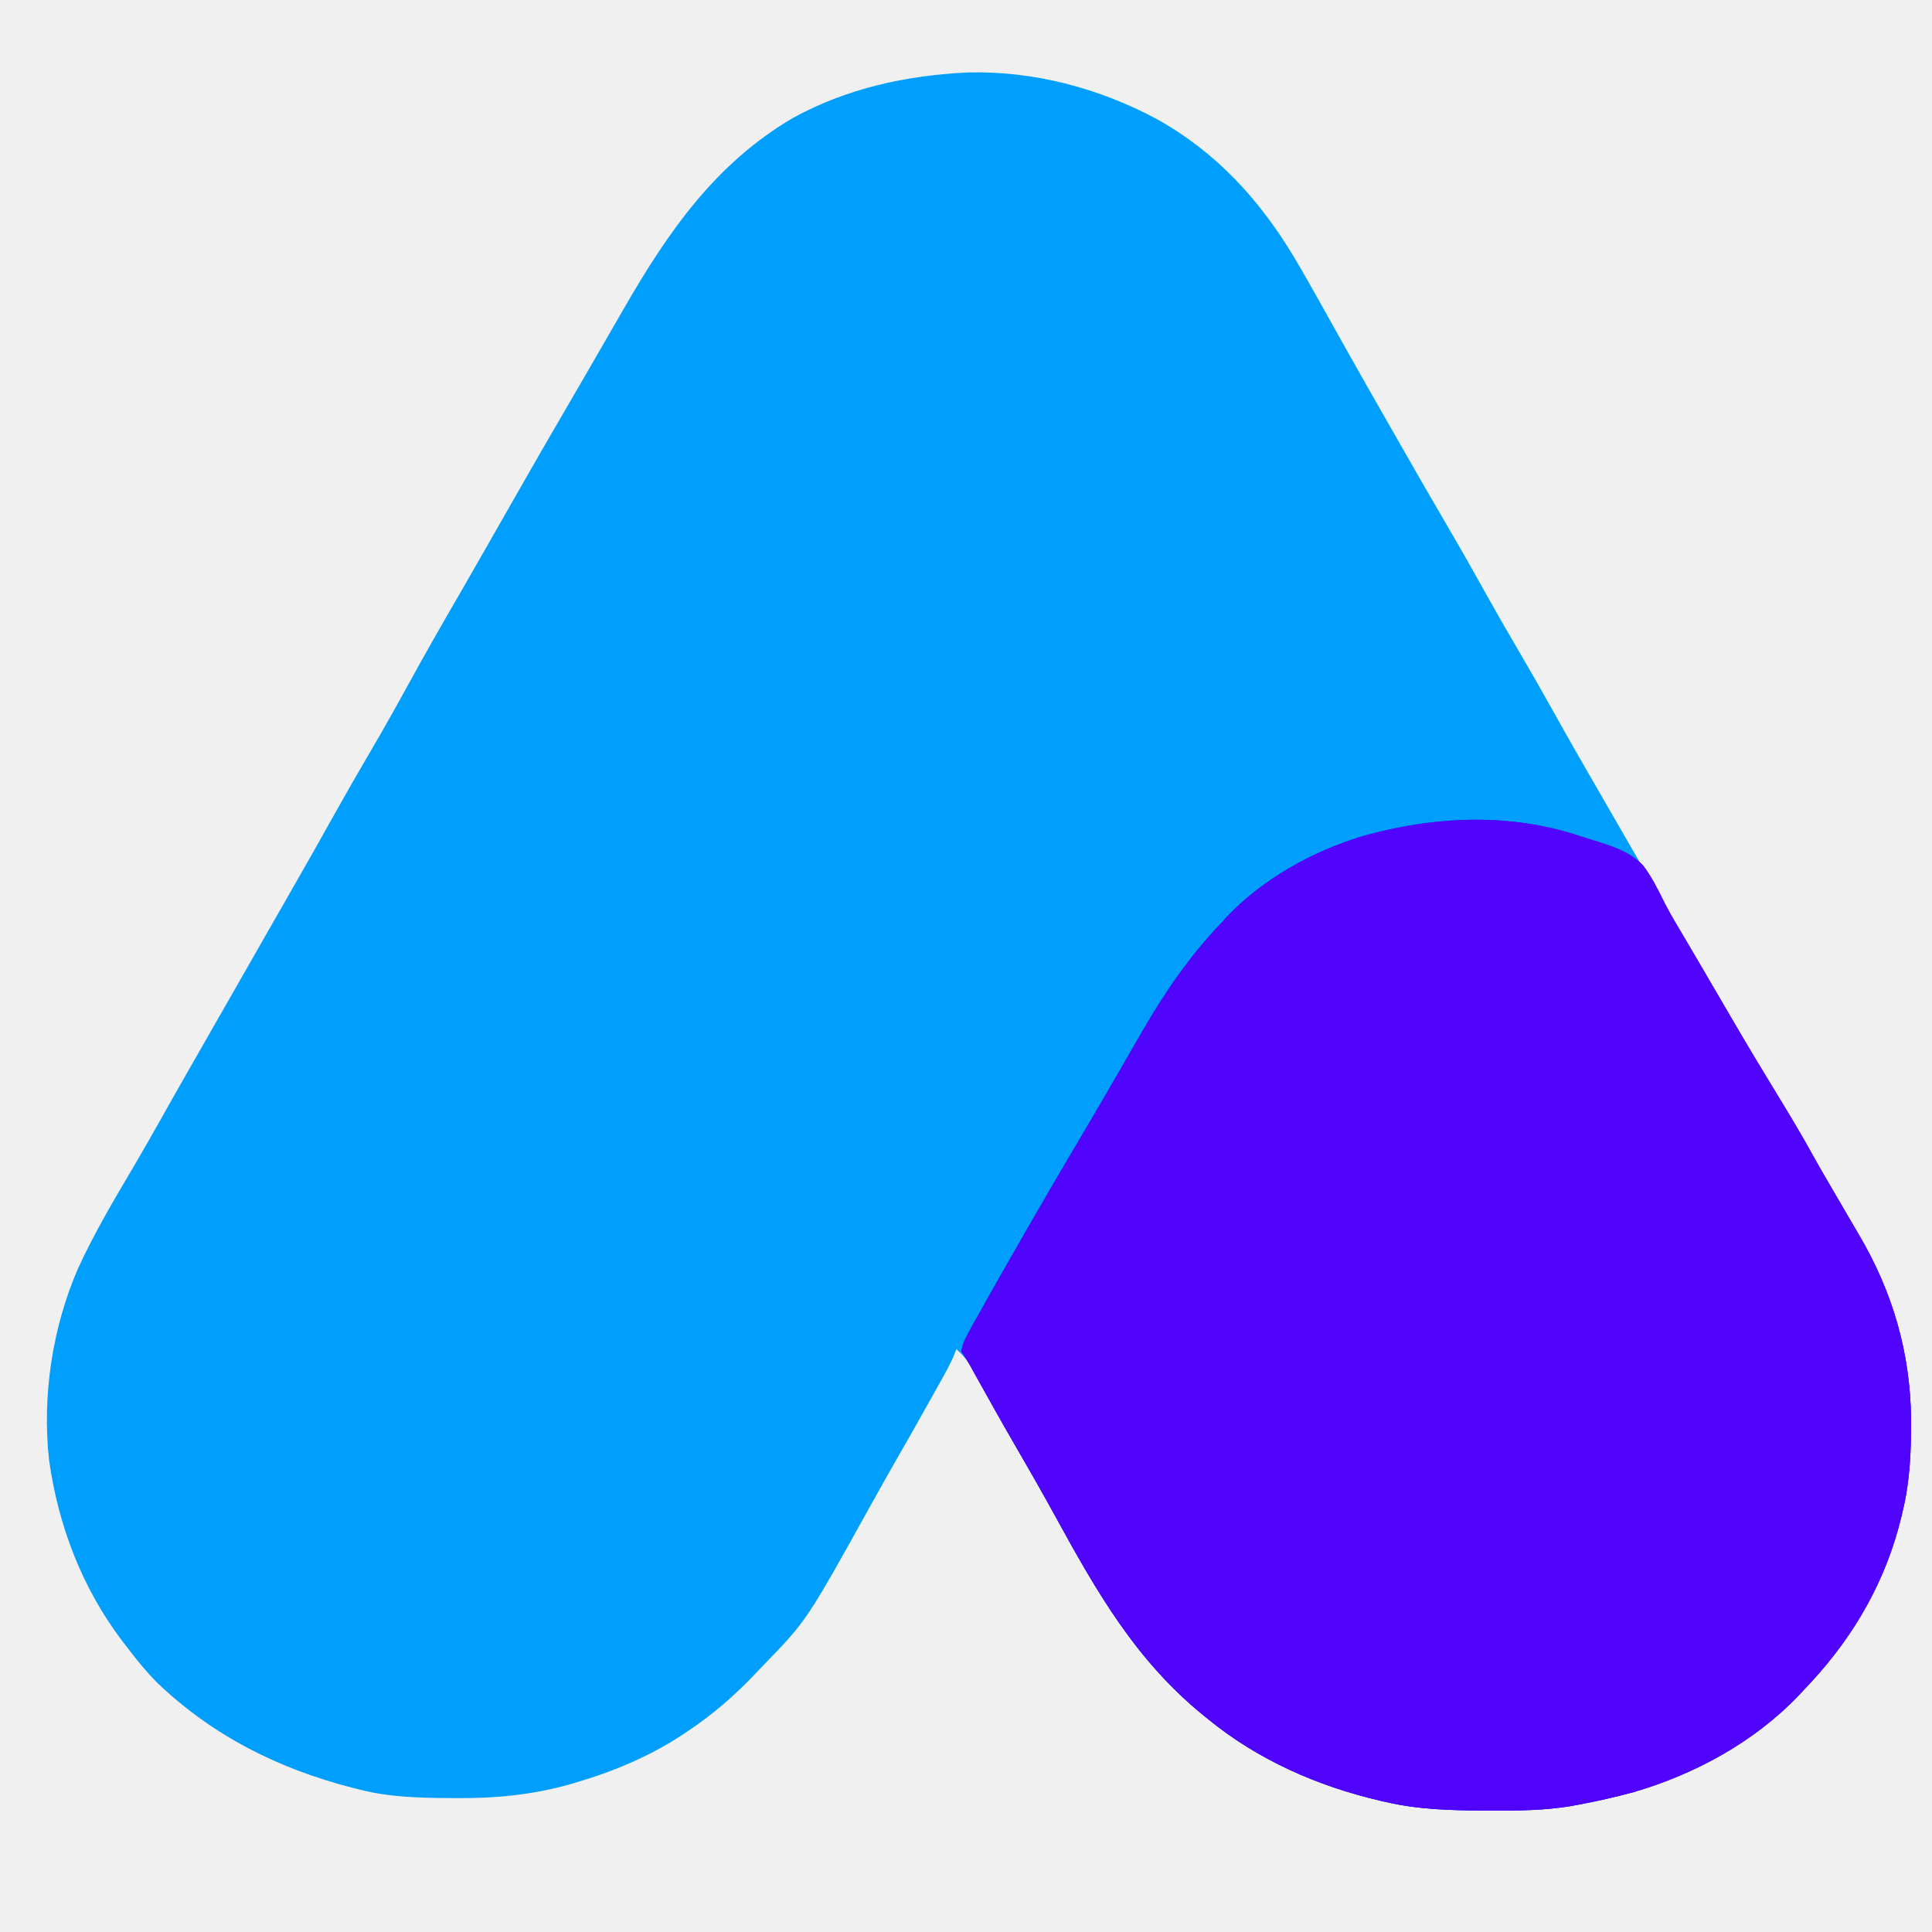
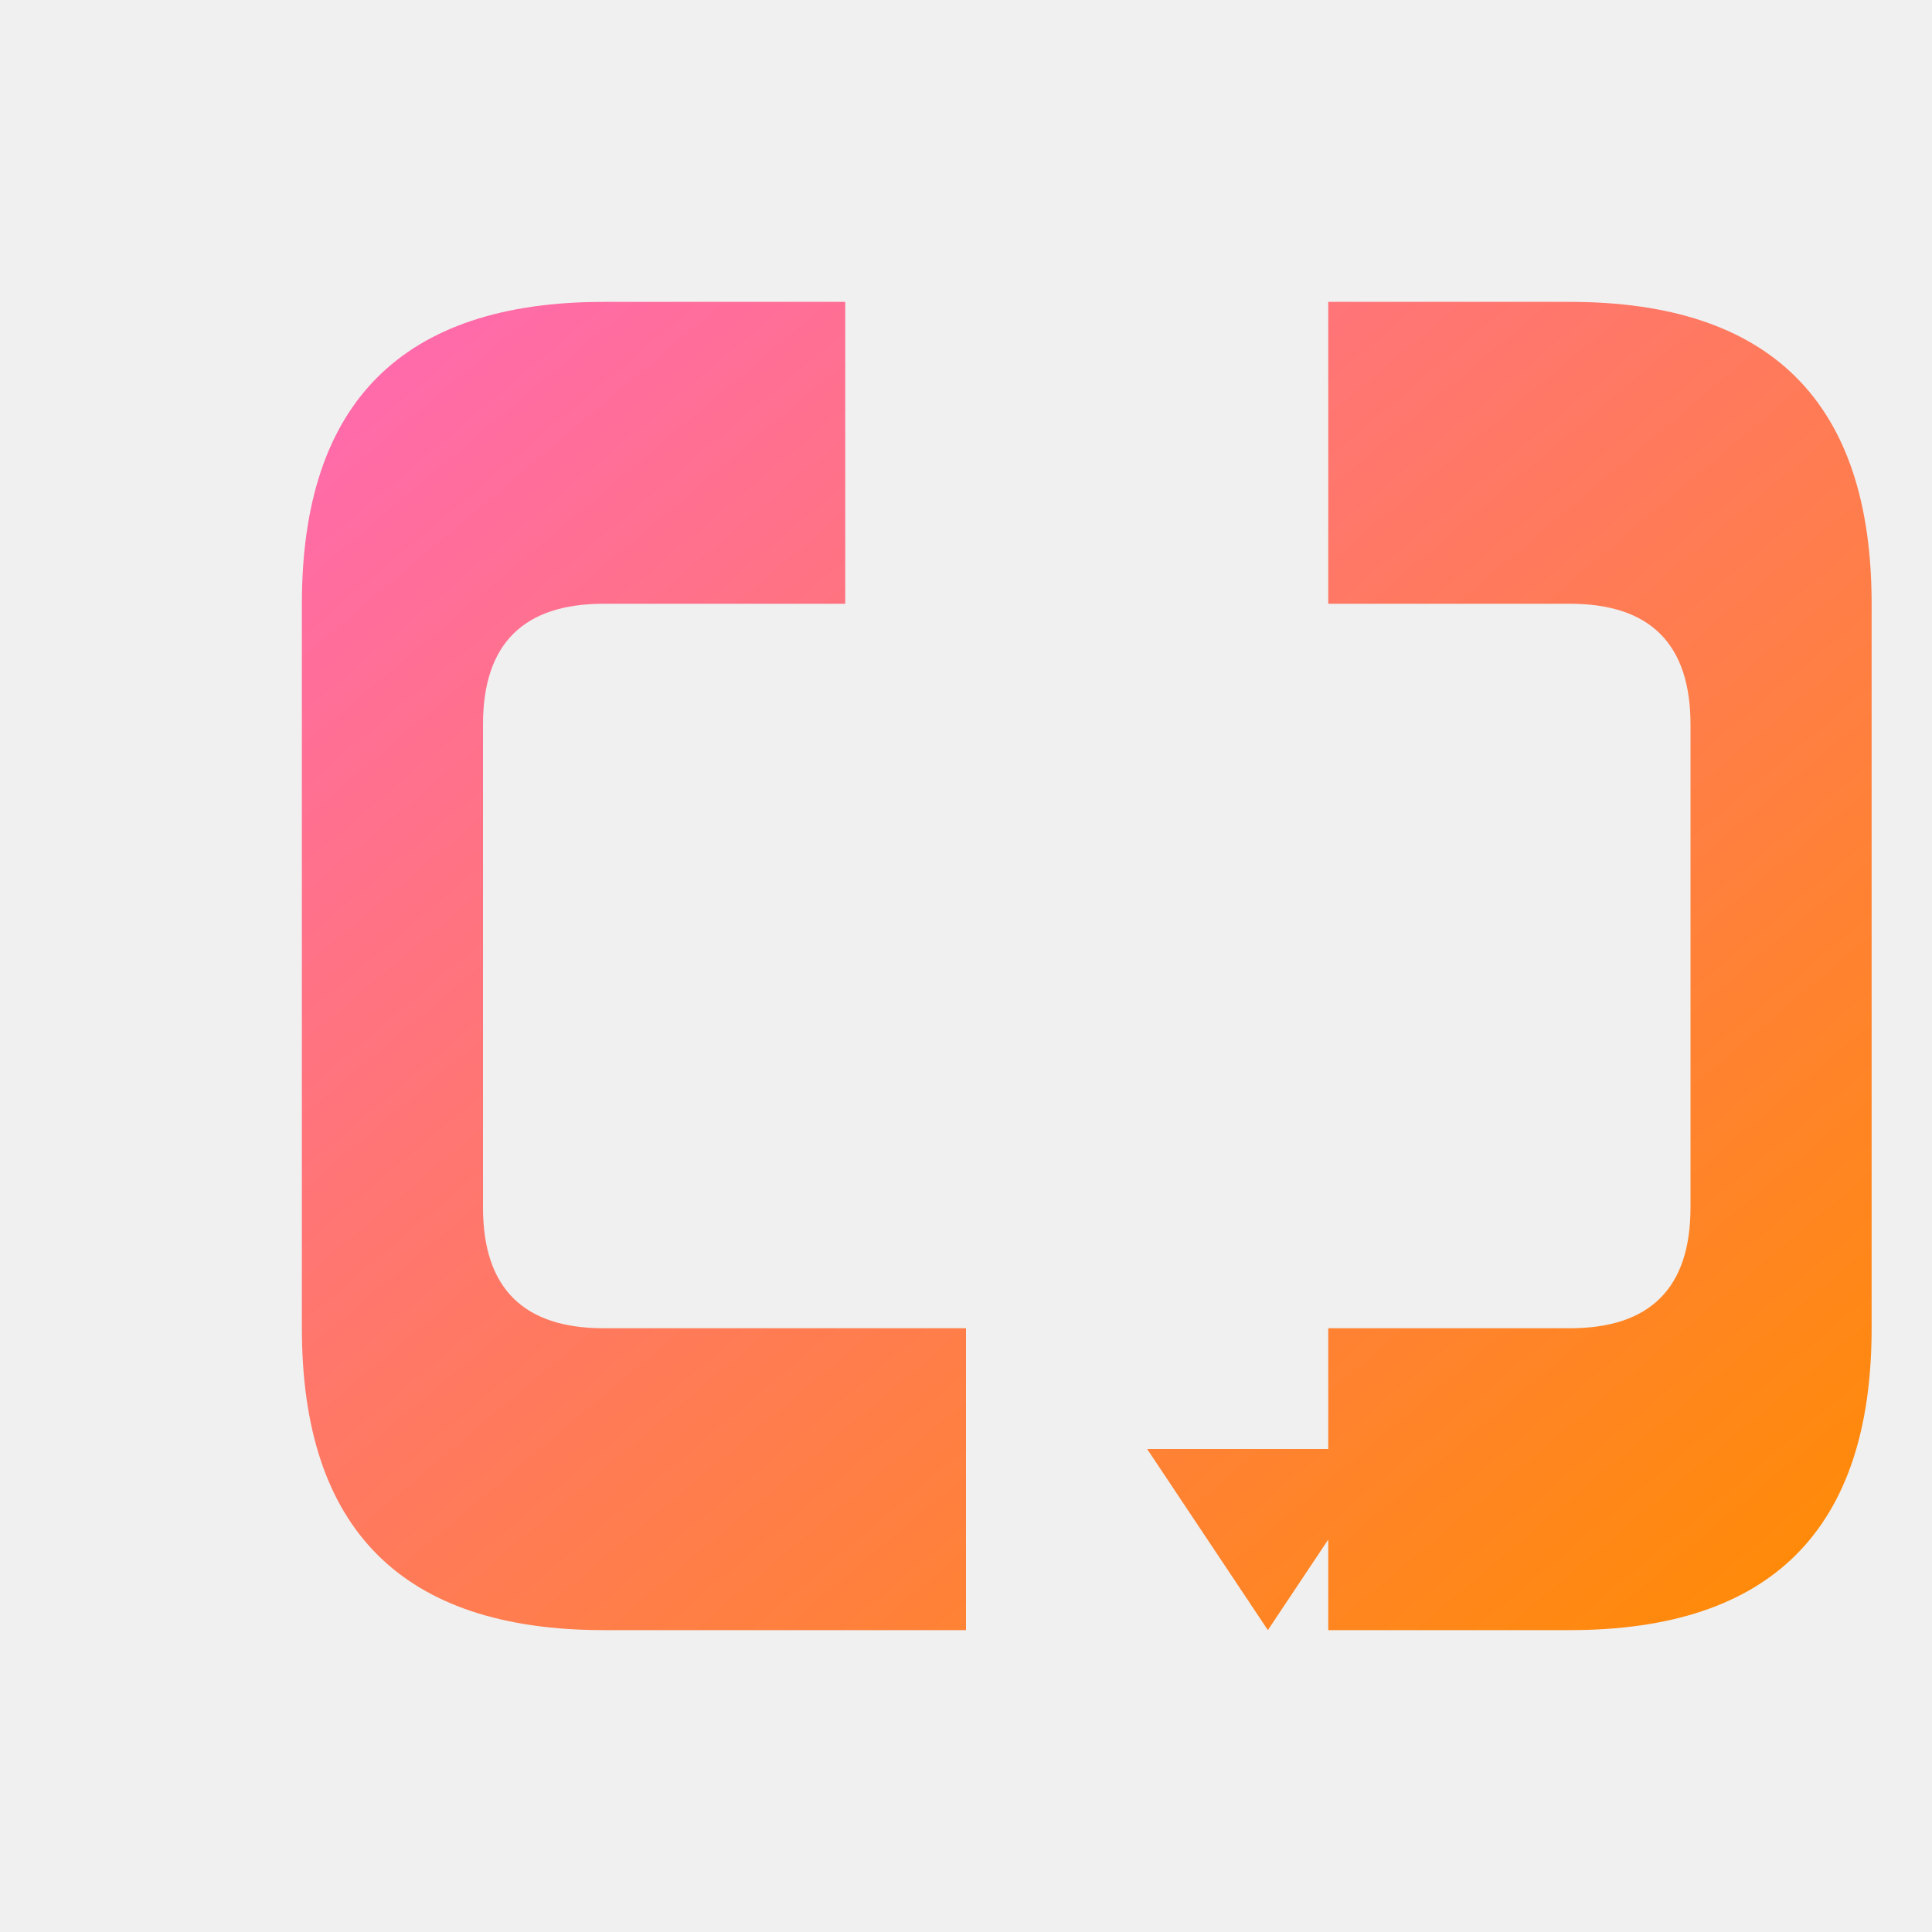
- <svg xmlns="http://www.w3.org/2000/svg" width="32" height="32" viewBox="0 0 810 810" preserveAspectRatio="xMidYMid meet">
+ <svg xmlns="http://www.w3.org/2000/svg" width="64" height="64" viewBox="0 0 64 64" fill="none">
  <defs>
-     <mask id="roundedMask">
-       <rect width="810" height="810" rx="80" ry="80" fill="white" />
-     </mask>
+     <linearGradient id="gradient" x1="0%" y1="0%" x2="100%" y2="100%">
+       <stop offset="0%" style="stop-color:#FF69B4;stop-opacity:1" />
+       <stop offset="100%" style="stop-color:#FF8C00;stop-opacity:1" />
+     </linearGradient>
  </defs>
-   <g mask="url(#roundedMask)">
-     <path fill="#009efd" d="M 405.66 30.379 C 433.262 29.66 460.57 36.875 484.84 49.836 C 509.773 63.691 527.773 83.359 542.387 107.551 C 546.727 114.871 550.895 122.289 555.051 129.715 L 556.844 132.918 C 559.344 137.375 561.836 141.836 564.332 146.293 C 569.742 155.973 575.234 165.605 580.75 175.227 C 582.676 178.59 584.598 181.957 586.516 185.324 C 593.254 197.141 600.016 208.945 606.898 220.68 C 612.52 230.273 617.984 239.945 623.387 249.66 C 627.609 257.227 631.93 264.727 636.316 272.199 C 641.32 280.719 646.219 289.289 651.027 297.922 C 657.988 310.418 665.117 322.812 672.289 335.191 C 674.363 338.777 676.434 342.371 678.496 345.961 C 687.051 360.852 687.051 360.852 695.828 375.609 C 699.98 382.48 704.027 389.414 708.086 396.34 L 709.254 398.332 C 713.172 405.016 717.082 411.707 720.988 418.402 C 722.844 421.582 724.699 424.762 726.555 427.938 L 727.668 429.84 C 733.727 440.199 739.93 450.465 746.188 460.707 C 750.746 468.18 755.234 475.676 759.469 483.34 C 762.969 489.672 766.633 495.906 770.289 502.148 C 772.188 505.402 774.086 508.66 775.98 511.918 C 777.086 513.82 778.199 515.719 779.32 517.609 C 793.484 541.625 800.91 567.027 801.219 594.98 C 801.25 608.047 800.832 620.426 797.797 633.152 L 797.25 635.512 C 790.902 662.152 777.734 685.371 759.125 705.457 C 758.305 706.324 757.48 707.191 756.637 708.086 L 754.016 710.914 C 735.414 730.34 710.602 743.852 684.867 751.359 C 677.199 753.434 669.461 755.195 661.648 756.637 L 658.398 757.234 C 647.5 759.027 636.719 759.121 625.699 759.078 L 622.789 759.07 C 608.805 759.016 595.121 758.734 581.438 755.578 L 578.621 754.945 C 552.422 748.84 527.41 737.855 506.5 720.75 L 504.84 719.41 C 476.16 696.195 459.715 667.219 442.16 635.188 C 436.836 625.488 431.355 615.883 425.789 606.316 C 422.406 600.508 419.086 594.664 415.828 588.781 L 413.801 585.117 C 412.527 582.809 411.262 580.496 410 578.184 L 408.27 575.047 L 406.766 572.293 C 405.09 569.688 403.219 567.707 400.957 565.605 L 400.105 567.871 C 398.797 571.004 397.277 573.887 395.625 576.852 L 393.676 580.352 L 391.594 584.074 L 389.434 587.945 C 384.703 596.41 379.922 604.848 375.086 613.254 C 371.668 619.227 368.289 625.223 364.961 631.246 C 338.172 679.48 338.172 679.48 320.234 697.988 C 319.129 699.133 318.031 700.285 316.938 701.441 C 308.062 710.832 298.797 718.871 288.027 726.027 L 286.113 727.309 C 272.16 736.5 256.996 742.777 240.996 747.465 L 238.512 748.203 C 222.812 752.555 207.23 754.031 190.996 753.863 L 188.336 753.848 C 175.609 753.758 163.215 753.473 150.824 750.305 L 147.871 749.562 C 116.848 741.605 89.422 727.863 66.152 705.734 C 61.598 701.18 57.609 696.332 53.727 691.199 L 51.164 687.887 C 34.43 665.766 24.434 639.672 20.594 612.266 C 17.586 585.43 21.918 556.738 32.652 531.957 C 39.488 516.969 47.957 502.789 56.316 488.613 C 59.965 482.41 63.52 476.16 67.051 469.891 L 70.469 463.82 L 72.145 460.844 C 74.719 456.289 77.312 451.742 79.914 447.199 L 81.461 444.496 L 84.695 438.844 C 87.648 433.68 90.602 428.512 93.551 423.348 L 98.945 413.914 L 101.133 410.082 L 105.527 402.391 L 106.625 400.473 L 114.176 387.254 C 117.305 381.777 120.434 376.301 123.574 370.828 C 129.152 361.094 134.676 351.328 140.137 341.527 C 144.965 332.871 149.891 324.273 154.914 315.734 C 160.371 306.449 165.637 297.074 170.812 287.633 C 178.07 274.387 185.562 261.289 193.145 248.227 C 196.629 242.203 200.078 236.156 203.531 230.113 L 205.648 226.402 C 208.855 220.785 212.062 215.168 215.262 209.547 C 222.844 196.246 230.465 182.969 238.195 169.754 C 242.699 162.055 247.164 154.332 251.617 146.602 L 257.555 136.312 C 258.879 134.012 260.207 131.711 261.531 129.41 C 279.988 97.398 299.867 68.574 332.355 49.504 C 355.125 36.98 379.848 31.652 405.66 30.379" />
-     <path fill="#5004fb" d="M 662.277 350.512 C 664.043 351.098 665.816 351.652 667.598 352.188 C 675.203 354.508 683.266 356.977 688.898 362.855 C 692.582 367.785 695.266 373.227 697.984 378.727 C 700.793 384.203 703.984 389.453 707.133 394.734 C 709.078 398.004 710.996 401.293 712.914 404.578 L 715.258 408.586 C 717.164 411.848 719.07 415.113 720.973 418.379 C 722.832 421.566 724.695 424.75 726.555 427.938 L 727.668 429.84 C 733.727 440.199 739.93 450.465 746.188 460.707 C 750.746 468.18 755.234 475.676 759.469 483.34 C 762.969 489.672 766.633 495.906 770.289 502.148 C 772.188 505.402 774.086 508.66 775.98 511.918 C 777.086 513.82 778.199 515.719 779.32 517.609 C 793.484 541.625 800.906 567.027 801.219 594.98 C 801.25 608.047 800.832 620.426 797.797 633.152 L 797.246 635.512 C 790.902 662.152 777.734 685.371 759.125 705.457 C 758.305 706.324 757.48 707.191 756.637 708.086 L 754.016 710.914 C 735.414 730.34 710.602 743.852 684.867 751.359 C 677.199 753.434 669.461 755.195 661.648 756.637 L 658.398 757.234 C 647.5 759.027 636.719 759.121 625.699 759.078 L 622.789 759.07 C 608.805 759.016 595.121 758.734 581.438 755.578 L 578.621 754.945 C 552.422 748.84 527.41 737.855 506.5 720.75 L 504.84 719.41 C 476.16 696.195 459.715 667.219 442.16 635.188 C 436.836 625.488 431.355 615.891 425.797 606.32 C 420.367 596.965 415.07 587.543 409.812 578.09 L 408.062 574.941 C 407.555 574.027 407.047 573.113 406.523 572.172 C 405.445 570.289 404.273 568.465 403.07 566.66 C 403.473 563.477 404.777 560.973 406.324 558.188 L 407.699 555.691 L 409.203 553.004 L 410.777 550.172 C 416 540.797 421.316 531.477 426.668 522.176 C 428.488 519.008 430.309 515.84 432.125 512.668 C 439.582 499.691 447.141 486.773 454.797 473.91 C 459.695 465.66 464.516 457.367 469.297 449.047 C 471.844 444.625 474.395 440.207 476.949 435.789 L 478.664 432.812 C 488.191 416.348 498.598 401.031 511.777 387.238 L 514.117 384.66 C 529.234 368.586 550.184 356.973 571.195 350.594 C 600.785 342.211 632.84 340.648 662.277 350.512" />
-     <path fill="#5004fb" d="M 662.277 350.512 C 664.043 351.098 665.816 351.652 667.598 352.188 C 675.203 354.508 683.266 356.977 688.898 362.855 C 692.582 367.785 695.266 373.227 697.984 378.727 C 700.793 384.203 703.984 389.453 707.133 394.734 C 709.078 398.004 710.996 401.293 712.914 404.578 L 715.258 408.586 C 717.164 411.848 719.07 415.113 720.973 418.379 C 722.832 421.566 724.695 424.75 726.555 427.938 L 727.668 429.84 C 733.727 440.199 739.93 450.465 746.188 460.707 C 750.746 468.18 755.234 475.676 759.469 483.34 C 762.969 489.672 766.633 495.906 770.289 502.148 C 772.188 505.402 774.086 508.66 775.98 511.918 C 777.086 513.82 778.199 515.719 779.32 517.609 C 793.484 541.625 800.906 567.027 801.219 594.98 C 801.25 608.047 800.832 620.426 797.797 633.152 L 797.246 635.512 C 790.902 662.152 777.734 685.371 759.125 705.457 C 758.305 706.324 757.48 707.191 756.637 708.086 L 754.016 710.914 C 735.414 730.34 710.602 743.852 684.867 751.359 C 677.199 753.434 669.461 755.195 661.648 756.637 L 658.398 757.234 C 647.5 759.027 636.719 759.121 625.699 759.078 L 622.789 759.07 C 608.805 759.016 595.121 758.734 581.438 755.578 L 578.621 754.945 C 552.422 748.84 527.41 737.855 506.5 720.75 L 504.84 719.41 C 476.16 696.195 459.715 667.219 442.16 635.188 C 436.836 625.488 431.355 615.891 425.797 606.32 C 420.367 596.965 415.07 587.543 409.812 578.09 L 408.062 574.941 C 407.555 574.027 407.047 573.113 406.523 572.172 C 405.445 570.289 404.273 568.465 403.07 566.66 C 403.473 563.477 404.777 560.973 406.324 558.188 L 407.699 555.691 L 409.203 553.004 L 410.777 550.172 C 416 540.797 421.316 531.477 426.668 522.176 C 428.488 519.008 430.309 515.84 432.125 512.668 C 439.582 499.691 447.141 486.773 454.797 473.91 C 459.695 465.66 464.516 457.367 469.297 449.047 C 471.844 444.625 474.395 440.207 476.949 435.789 L 478.664 432.812 C 488.191 416.348 498.598 401.031 511.777 387.238 L 514.117 384.66 C 529.234 368.586 550.184 356.973 571.195 350.594 C 600.785 342.211 632.84 340.648 662.277 350.512" />
-   </g>
+   <path d="M20 10 Q10 10 10 20 L10 44 Q10 54 20 54 L32 54 L32 44 L20 44 Q16 44 16 40 L16 24 Q16 20 20 20 L28 20 L28 10 Z M44 10 L44 20 L52 20 Q56 20 56 24 L56 40 Q56 44 52 44 L44 44 L44 54 L52 54 Q62 54 62 44 L62 20 Q62 10 52 10 Z M38 48 L42 54 L46 48 Z" fill="url(#gradient)" />
</svg>
